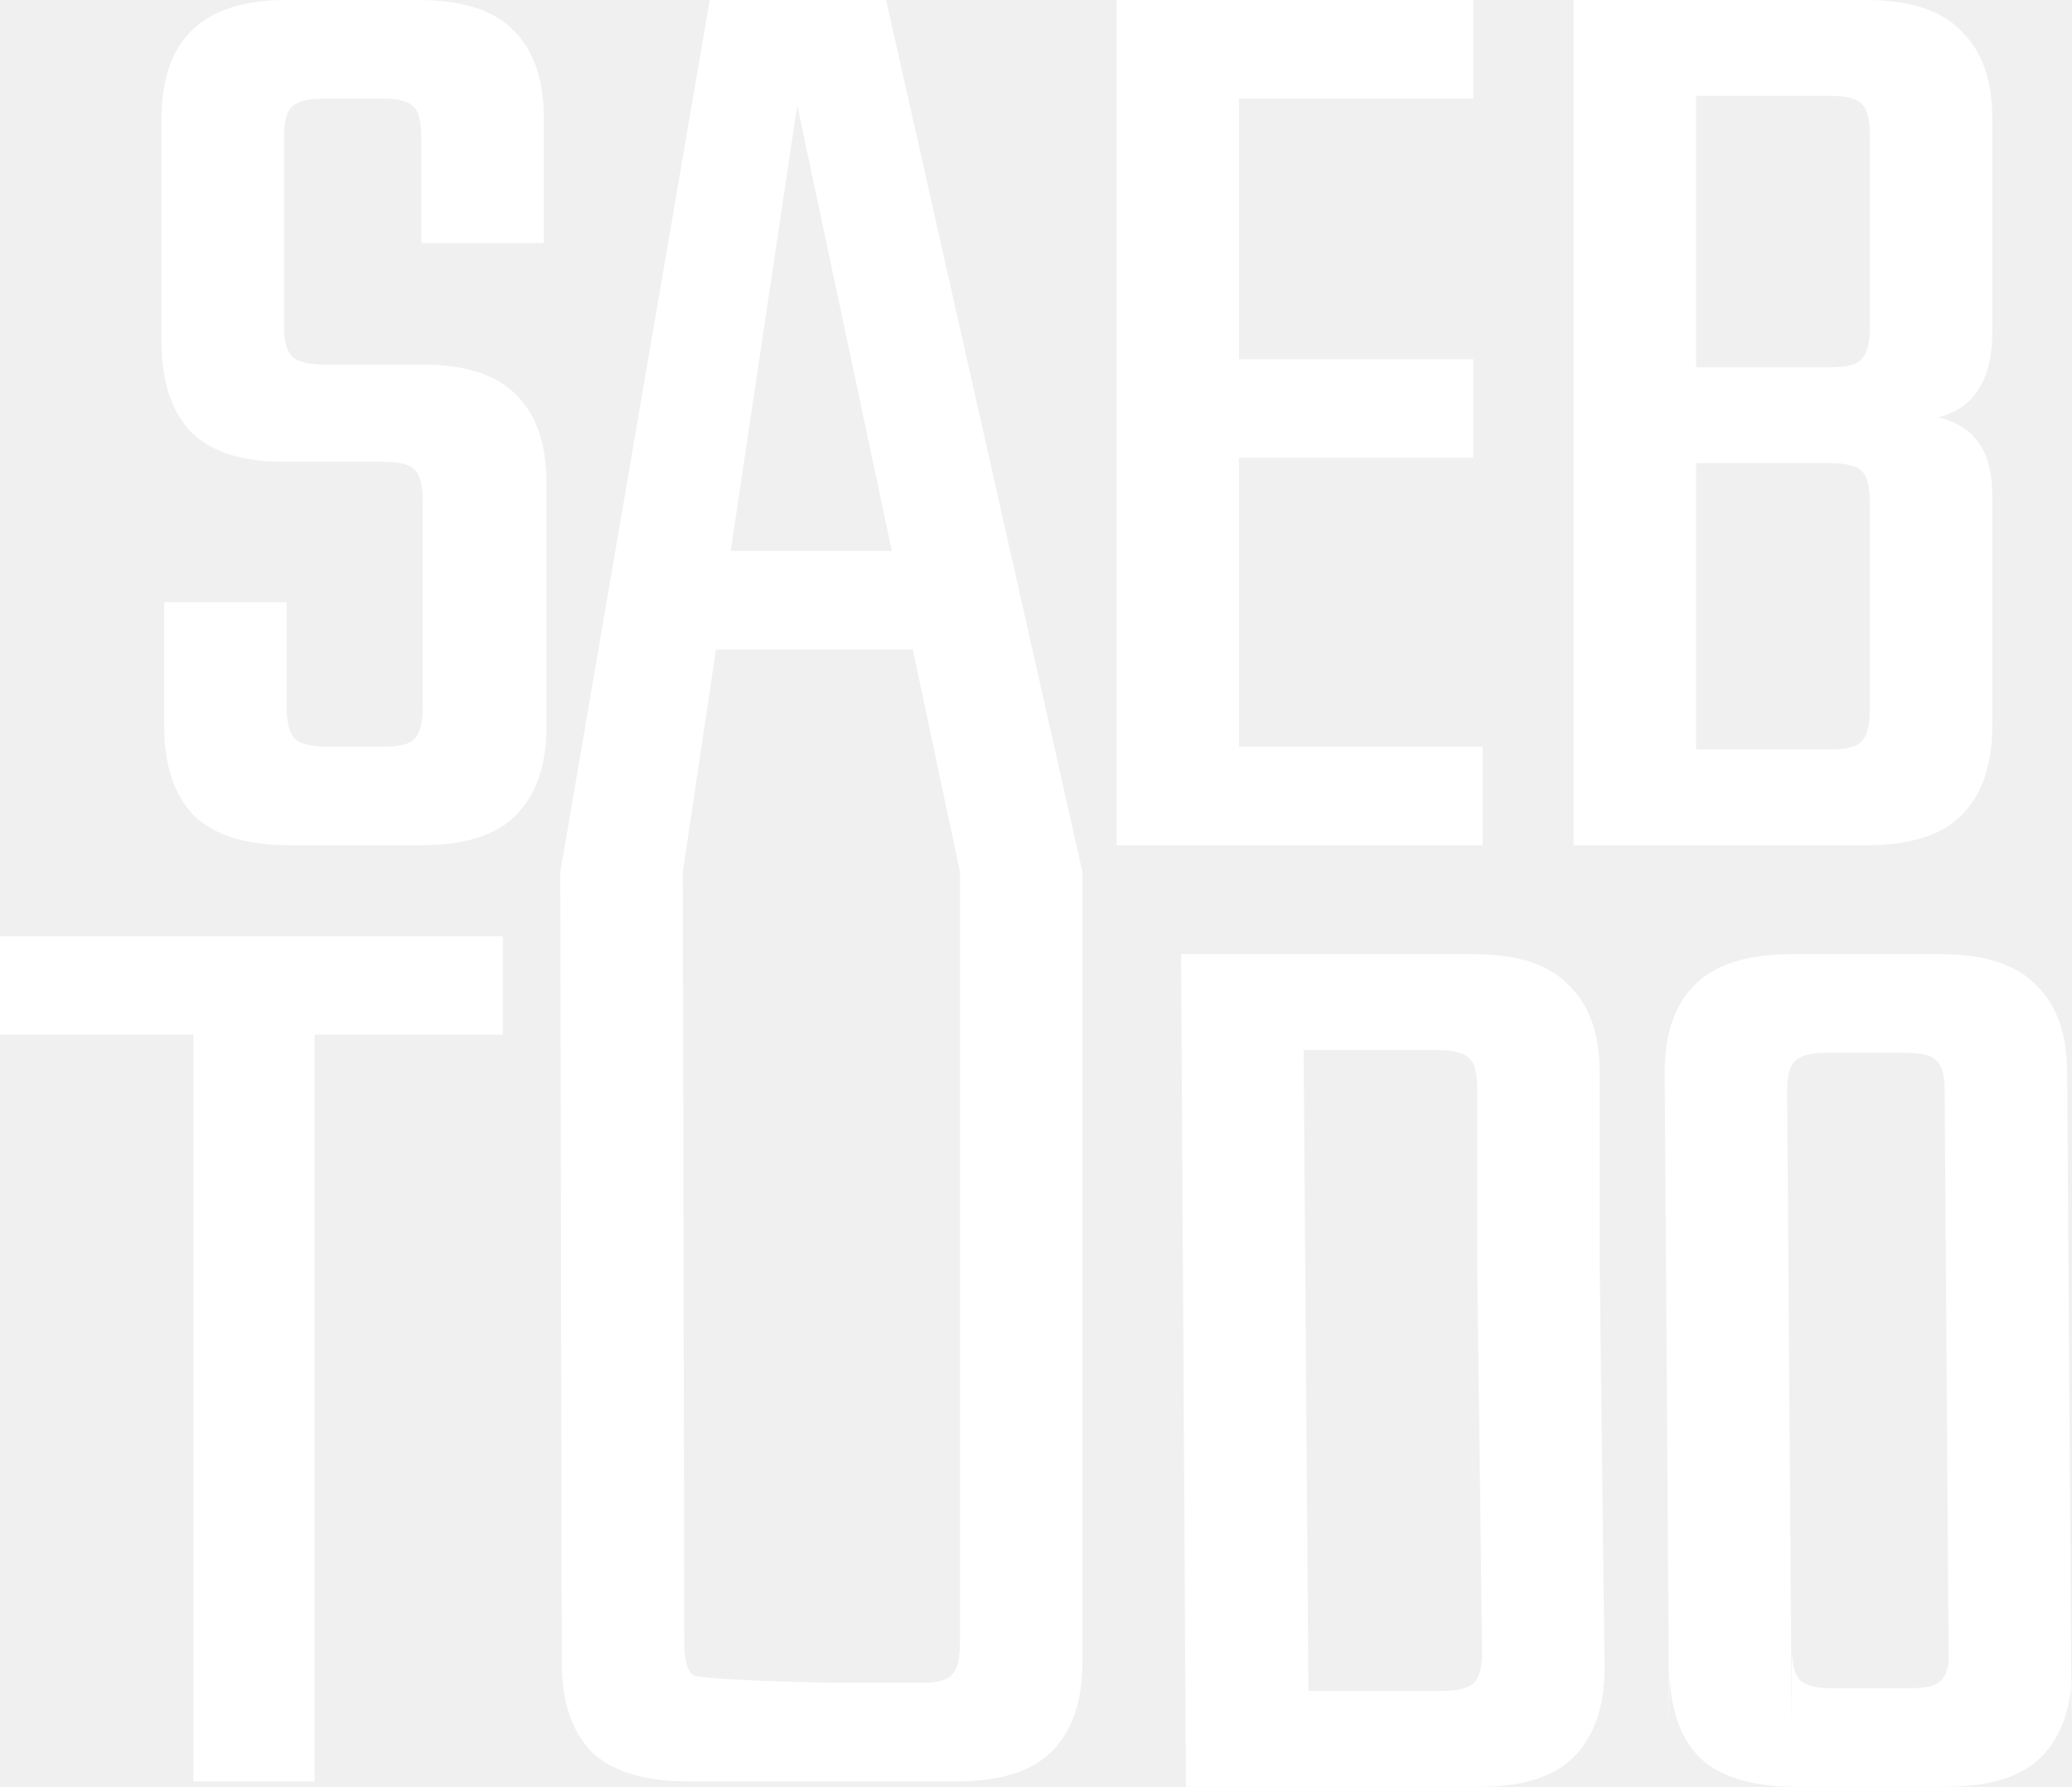
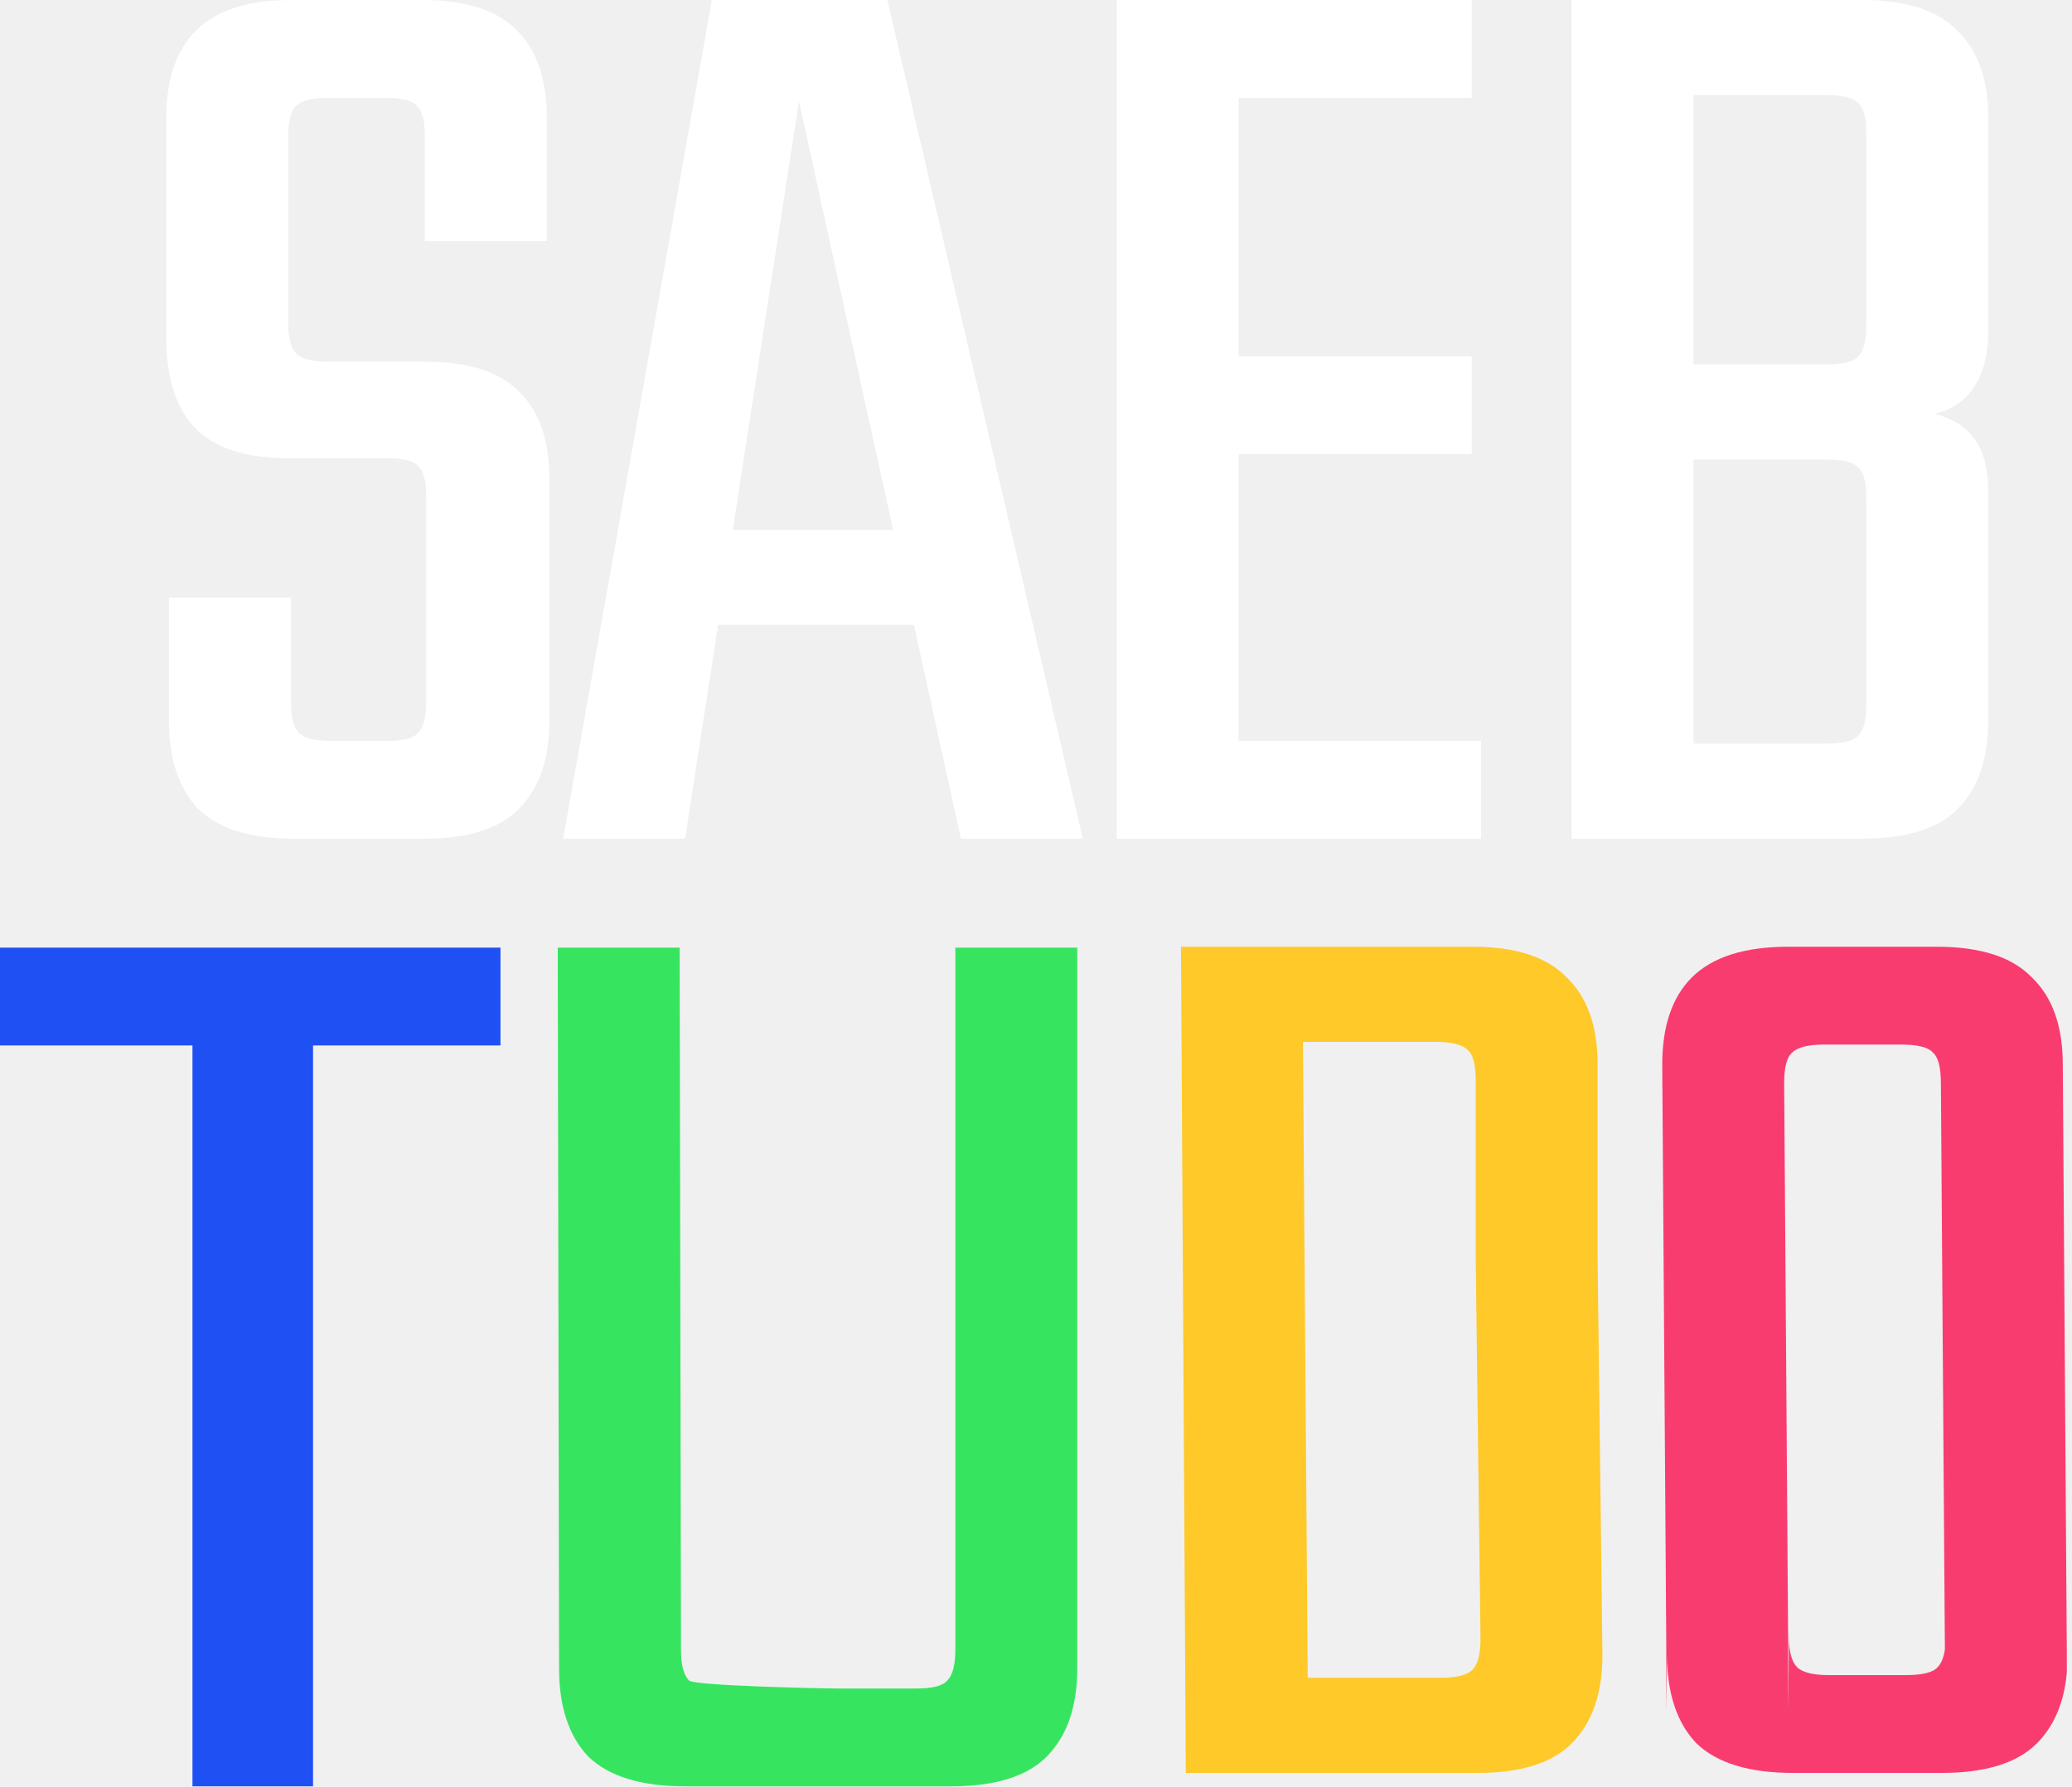
- <svg xmlns="http://www.w3.org/2000/svg" width="276" height="238" viewBox="0 0 276 238" fill="none">
-   <path d="M56.303 94.241V66.724C56.303 64.566 55.944 63.187 55.227 62.587C54.629 61.868 53.254 61.508 51.103 61.508H37.834C32.096 61.508 27.912 60.13 25.282 57.372C22.772 54.614 21.517 50.657 21.517 45.502V15.827C21.517 10.671 22.832 6.774 25.462 4.137C28.211 1.379 32.455 0 38.192 0H55.764C61.622 0 65.865 1.379 68.495 4.137C71.125 6.774 72.44 10.671 72.44 15.827V32.373H56.123V18.345C56.123 16.186 55.764 14.808 55.047 14.208C54.45 13.489 53.015 13.129 50.744 13.129H43.213C41.061 13.129 39.627 13.489 38.91 14.208C38.192 14.808 37.834 16.186 37.834 18.345V43.344C37.834 45.382 38.192 46.761 38.91 47.48C39.627 48.2 41.061 48.559 43.213 48.559H56.303C62.04 48.559 66.224 49.938 68.854 52.696C71.484 55.334 72.799 59.23 72.799 64.386V96.759C72.799 101.914 71.424 105.871 68.675 108.629C66.045 111.267 61.861 112.585 56.123 112.585H38.551C32.813 112.585 28.57 111.267 25.82 108.629C23.19 105.871 21.875 101.914 21.875 96.759V80.213H38.192V94.241C38.192 96.279 38.551 97.658 39.268 98.377C39.986 99.097 41.42 99.456 43.572 99.456H51.103C53.254 99.456 54.629 99.097 55.227 98.377C55.944 97.658 56.303 96.279 56.303 94.241Z" fill="white" />
-   <path d="M209.613 0H248.523C254.38 0 258.624 1.379 261.254 4.137C264.003 6.774 265.378 10.671 265.378 15.827V44.423C265.378 47.42 264.78 49.878 263.585 51.797C262.389 53.715 260.596 54.974 258.206 55.573C260.596 56.173 262.389 57.312 263.585 58.99C264.78 60.669 265.378 63.007 265.378 66.004V96.759C265.378 101.914 264.003 105.871 261.254 108.629C258.624 111.267 254.38 112.585 248.523 112.585H209.613V0ZM249.061 94.6V66.904C249.061 64.746 248.702 63.367 247.985 62.767C247.387 62.048 245.953 61.688 243.682 61.688H225.93V99.816H243.682C245.953 99.816 247.387 99.456 247.985 98.737C248.702 98.018 249.061 96.639 249.061 94.6ZM249.061 43.703V17.985C249.061 15.827 248.702 14.448 247.985 13.848C247.387 13.129 245.953 12.769 243.682 12.769H225.93V48.919H243.682C245.953 48.919 247.387 48.559 247.985 47.84C248.702 47.12 249.061 45.742 249.061 43.703Z" fill="white" />
-   <path fill-rule="evenodd" clip-rule="evenodd" d="M174.29 225.231L173.646 139.862H191.397C193.549 139.862 194.984 140.222 195.701 140.942C196.418 141.541 196.777 142.92 196.777 145.078V169.178L197.421 220.015C197.421 222.053 197.062 223.432 196.345 224.152C195.628 224.871 194.193 225.231 192.041 225.231H174.29ZM197.062 238C202.8 238 206.984 236.681 209.613 234.043C212.363 231.286 213.738 227.329 213.738 222.173L213.094 169.178V142.92C213.094 137.764 211.719 133.867 208.97 131.23C206.34 128.472 202.156 127.093 196.418 127.093H157.329L157.973 238H197.062Z" fill="white" />
-   <path d="M41.898 137.824H66.985V124.695H0V137.824H25.761V237.281H41.898V137.824Z" fill="white" />
-   <path fill-rule="evenodd" clip-rule="evenodd" d="M275.988 222.987C275.973 223.526 275.941 224.05 275.894 224.561V229.547L275.988 222.987ZM275.988 222.987C275.996 222.719 276 222.448 276 222.173L275.988 222.987Z" fill="white" />
-   <path fill-rule="evenodd" clip-rule="evenodd" d="M127.87 116.122L121.583 86.507H95.374L90.953 116.122L91.147 218.936C91.147 220.974 91.506 222.353 92.223 223.073C92.94 223.792 110.119 224.152 112.271 224.152H122.67C124.822 224.152 126.197 223.792 126.795 223.073C127.512 222.353 127.87 220.974 127.87 218.936V116.122ZM94.539 0L74.636 116.122L74.83 221.454C74.83 226.61 76.145 230.566 78.775 233.324C81.524 235.962 85.828 237.281 91.685 237.281H127.332C133.19 237.281 137.433 235.962 140.063 233.324C142.813 230.566 144.187 226.61 144.187 221.454V116.122L118.028 0H94.539ZM118.795 73.379L106.194 14.028L97.334 73.379H118.795Z" fill="white" />
-   <path d="M157.329 1.60083e-05H148.722V112.585H157.329H165.039H197.494V99.456H165.039V60.969H196.239V47.84H165.039V13.129H196.239V1.60083e-05H165.039H157.329Z" fill="white" />
-   <path d="M221.743 142.92L222.281 220.735V229.727L222.387 222.173C222.387 227.329 223.702 231.286 226.332 234.043C229.081 236.681 233.385 238 239.242 238H259.145C265.002 238 269.246 236.681 271.876 234.043C274.184 231.728 275.524 228.567 275.894 224.561V221.993L275.356 142.92C275.356 137.764 273.981 133.867 271.232 131.23C268.602 128.472 264.359 127.093 258.501 127.093H238.598C232.741 127.093 228.437 128.472 225.688 131.23C223.058 133.867 221.743 137.764 221.743 142.92ZM238.598 220.735L238.06 145.438C238.06 143.28 238.419 141.901 239.136 141.301C239.853 140.582 241.288 140.222 243.439 140.222H253.66C255.931 140.222 257.366 140.582 257.963 141.301C258.681 141.901 259.039 143.28 259.039 145.438L259.573 221.41C259.417 222.509 259.095 223.303 258.607 223.792C258.009 224.511 256.575 224.871 254.304 224.871H244.083C241.932 224.871 240.497 224.511 239.78 223.792C239.063 223.073 238.704 221.694 238.704 219.655L238.598 229.727V220.735Z" fill="white" />
+ <svg xmlns="http://www.w3.org/2000/svg" width="232" height="200" viewBox="0 0 232 200" fill="none">
+   <path d="M47.721 78.6V55.65C47.721 53.85 47.42 52.7 46.821 52.2C46.321 51.6 45.17 51.3 43.37 51.3H32.27C27.471 51.3 23.971 50.15 21.77 47.85C19.671 45.55 18.62 42.25 18.62 37.95V13.2C18.62 8.9 19.721 5.65 21.921 3.45C24.221 1.15 27.77 0 32.571 0H47.27C52.17 0 55.721 1.15 57.92 3.45C60.12 5.65 61.221 8.9 61.221 13.2V27H47.571V15.3C47.571 13.5 47.27 12.35 46.67 11.85C46.17 11.25 44.971 10.95 43.071 10.95H36.77C34.971 10.95 33.77 11.25 33.17 11.85C32.571 12.35 32.27 13.5 32.27 15.3V36.15C32.27 37.85 32.571 39 33.17 39.6C33.77 40.2 34.971 40.5 36.77 40.5H47.721C52.52 40.5 56.02 41.65 58.221 43.95C60.42 46.15 61.52 49.4 61.52 53.7V80.7C61.52 85 60.37 88.3 58.071 90.6C55.87 92.8 52.37 93.9 47.571 93.9H32.87C28.07 93.9 24.52 92.8 22.221 90.6C20.02 88.3 18.921 85 18.921 80.7V66.9H32.571V78.6C32.571 80.3 32.87 81.45 33.471 82.05C34.071 82.65 35.27 82.95 37.071 82.95H43.37C45.17 82.95 46.321 82.65 46.821 82.05C47.42 81.45 47.721 80.3 47.721 78.6Z" fill="white" />
+   <path d="M175.973 0H208.523C213.423 0 216.973 1.15 219.173 3.45C221.473 5.65 222.623 8.9 222.623 13.2V37.05C222.623 39.55 222.123 41.6 221.123 43.2C220.123 44.8 218.623 45.85 216.623 46.35C218.623 46.85 220.123 47.8 221.123 49.2C222.123 50.6 222.623 52.55 222.623 55.05V80.7C222.623 85 221.473 88.3 219.173 90.6C216.973 92.8 213.423 93.9 208.523 93.9H175.973V0ZM208.973 78.9V55.8C208.973 54 208.673 52.85 208.073 52.35C207.573 51.75 206.373 51.45 204.473 51.45H189.623V83.25H204.473C206.373 83.25 207.573 82.95 208.073 82.35C208.673 81.75 208.973 80.6 208.973 78.9ZM208.973 36.45V15C208.973 13.2 208.673 12.05 208.073 11.55C207.573 10.95 206.373 10.65 204.473 10.65H189.623V40.8H204.473C206.373 40.8 207.573 40.5 208.073 39.9C208.673 39.3 208.973 38.15 208.973 36.45Z" fill="white" />
+   <path fill-rule="evenodd" clip-rule="evenodd" d="M146.423 187.85L145.885 116.65H160.735C162.535 116.65 163.735 116.95 164.335 117.55C164.935 118.05 165.235 119.2 165.235 121V141.1L165.773 183.5C165.773 185.2 165.473 186.35 164.873 186.95C164.273 187.55 163.073 187.85 161.273 187.85H146.423ZM165.473 198.5C170.273 198.5 173.773 197.4 175.973 195.2C178.273 192.9 179.423 189.6 179.423 185.3L178.885 141.1V119.2C178.885 114.9 177.735 111.65 175.435 109.45C173.235 107.15 169.735 106 164.935 106H132.235L132.773 198.5H165.473Z" fill="#FEC929" />
+   <path d="M35.05 117.05H56.037V106.1H0V117.05H21.55V200H35.05V117.05Z" fill="#1E50F3" />
+   <path fill-rule="evenodd" clip-rule="evenodd" d="M231.499 185.979C231.486 186.428 231.46 186.866 231.42 187.292V191.45L231.499 185.979ZM231.499 185.979C231.506 185.755 231.509 185.529 231.509 185.3L231.499 185.979Z" fill="white" />
+   <path d="M132.235 1.33514e-05H125.035V93.9H132.235H138.685H165.835V82.95H138.685V50.85H164.785V39.9H138.685V10.95H164.785V1.33514e-05H138.685H132.235Z" fill="white" />
+   <path d="M186.12 119.2L186.57 184.1V191.6L186.659 185.3C186.659 189.6 187.759 192.9 189.959 195.2C192.259 197.4 195.859 198.5 200.759 198.5H217.409C222.309 198.5 225.859 197.4 228.059 195.2C229.99 193.269 231.111 190.633 231.42 187.292V185.15L230.97 119.2C230.97 114.9 229.82 111.65 227.52 109.45C225.32 107.15 221.77 106 216.87 106H200.22C195.32 106 191.72 107.15 189.42 109.45C187.22 111.65 186.12 114.9 186.12 119.2ZM200.22 184.1L199.77 121.3C199.77 119.5 200.07 118.35 200.67 117.85C201.27 117.25 202.47 116.95 204.27 116.95H212.82C214.72 116.95 215.92 117.25 216.42 117.85C217.02 118.35 217.32 119.5 217.32 121.3L217.767 184.663C217.636 185.58 217.367 186.242 216.959 186.65C216.459 187.25 215.259 187.55 213.359 187.55H204.809C203.009 187.55 201.809 187.25 201.209 186.65C200.609 186.05 200.309 184.9 200.309 183.2L200.22 191.6V184.1Z" fill="#F93C6F" />
+   <path fill-rule="evenodd" clip-rule="evenodd" d="M102.331 69.952L107.591 93.9H121.241L99.358 0H79.707L63.057 93.9H76.707L80.406 69.952H102.331ZM89.457 11.344L99.999 59.336H82.046L89.457 11.344Z" fill="white" />
+   <path d="M76.249 184.7C76.249 186.4 76.549 187.55 77.149 188.15C77.749 188.75 92.12 189.05 93.92 189.05H102.62C104.42 189.05 105.57 188.75 106.07 188.15C106.67 187.55 106.97 186.4 106.97 184.7V106.1H120.62V186.8C120.62 191.1 119.47 194.4 117.17 196.7C114.97 198.9 111.42 200 106.52 200H76.699C71.799 200 68.199 198.9 65.899 196.7C63.699 194.4 62.599 191.1 62.599 186.8L62.45 106.1H76.101L76.249 184.7Z" fill="#37E460" />
</svg>
